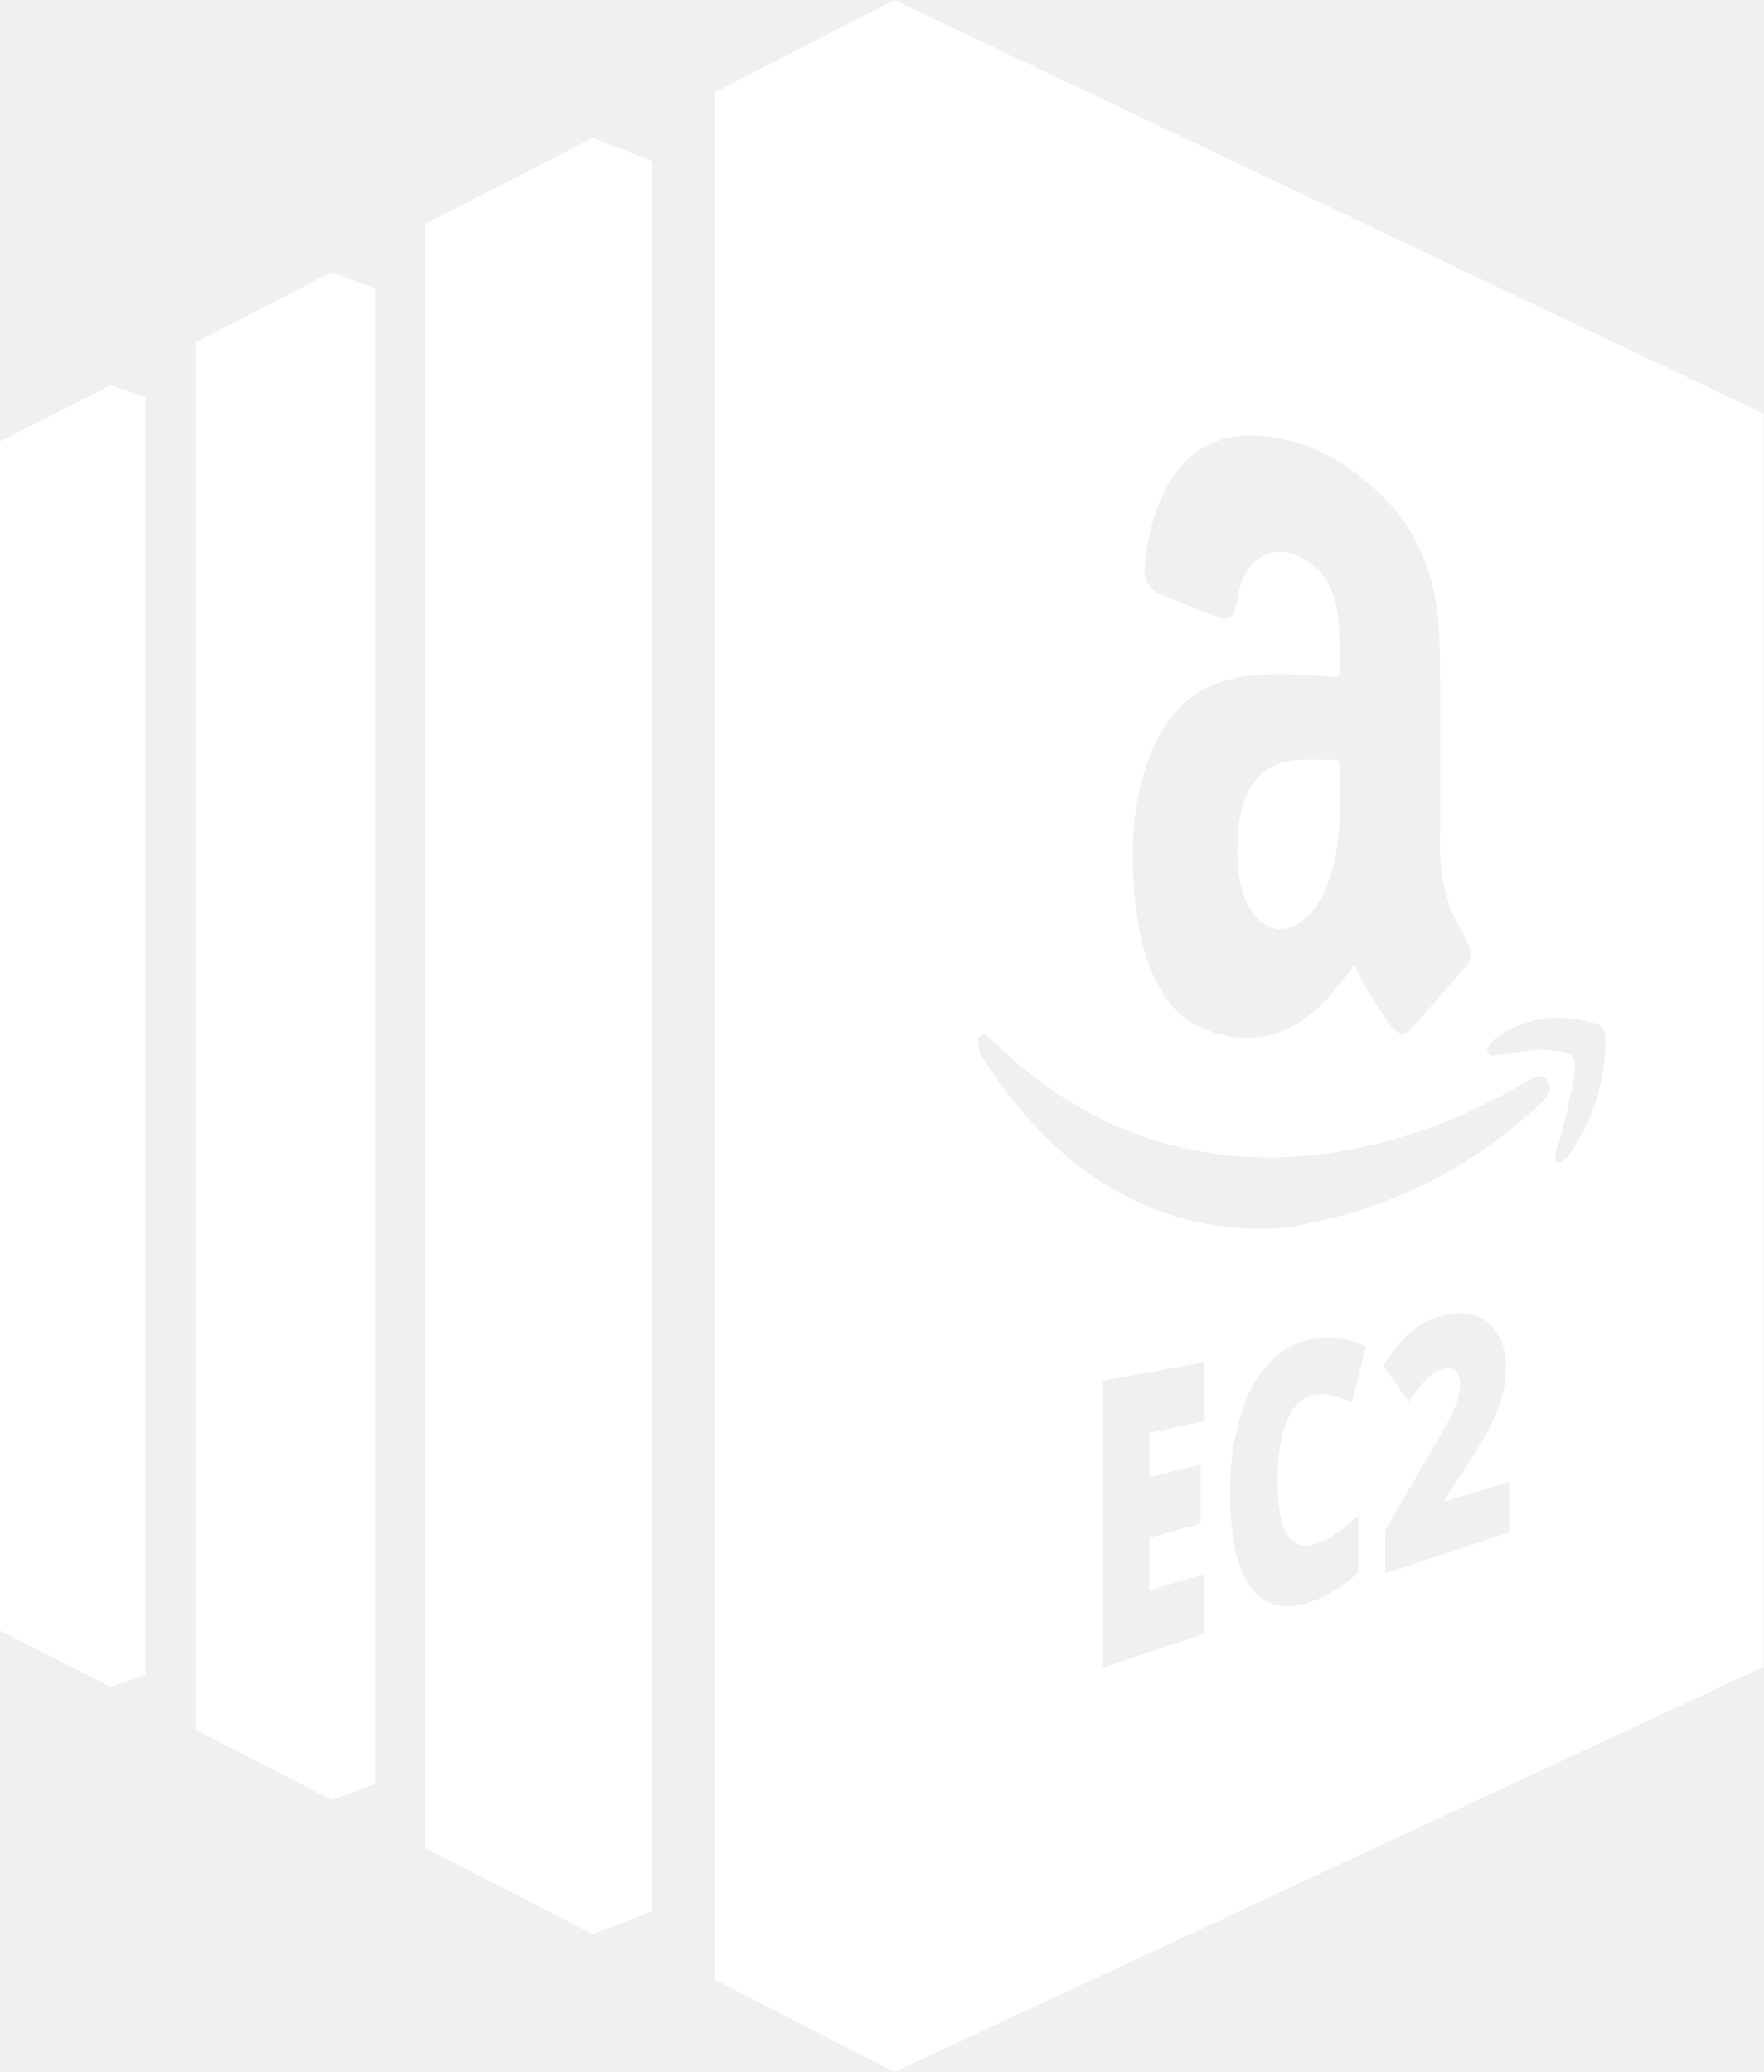
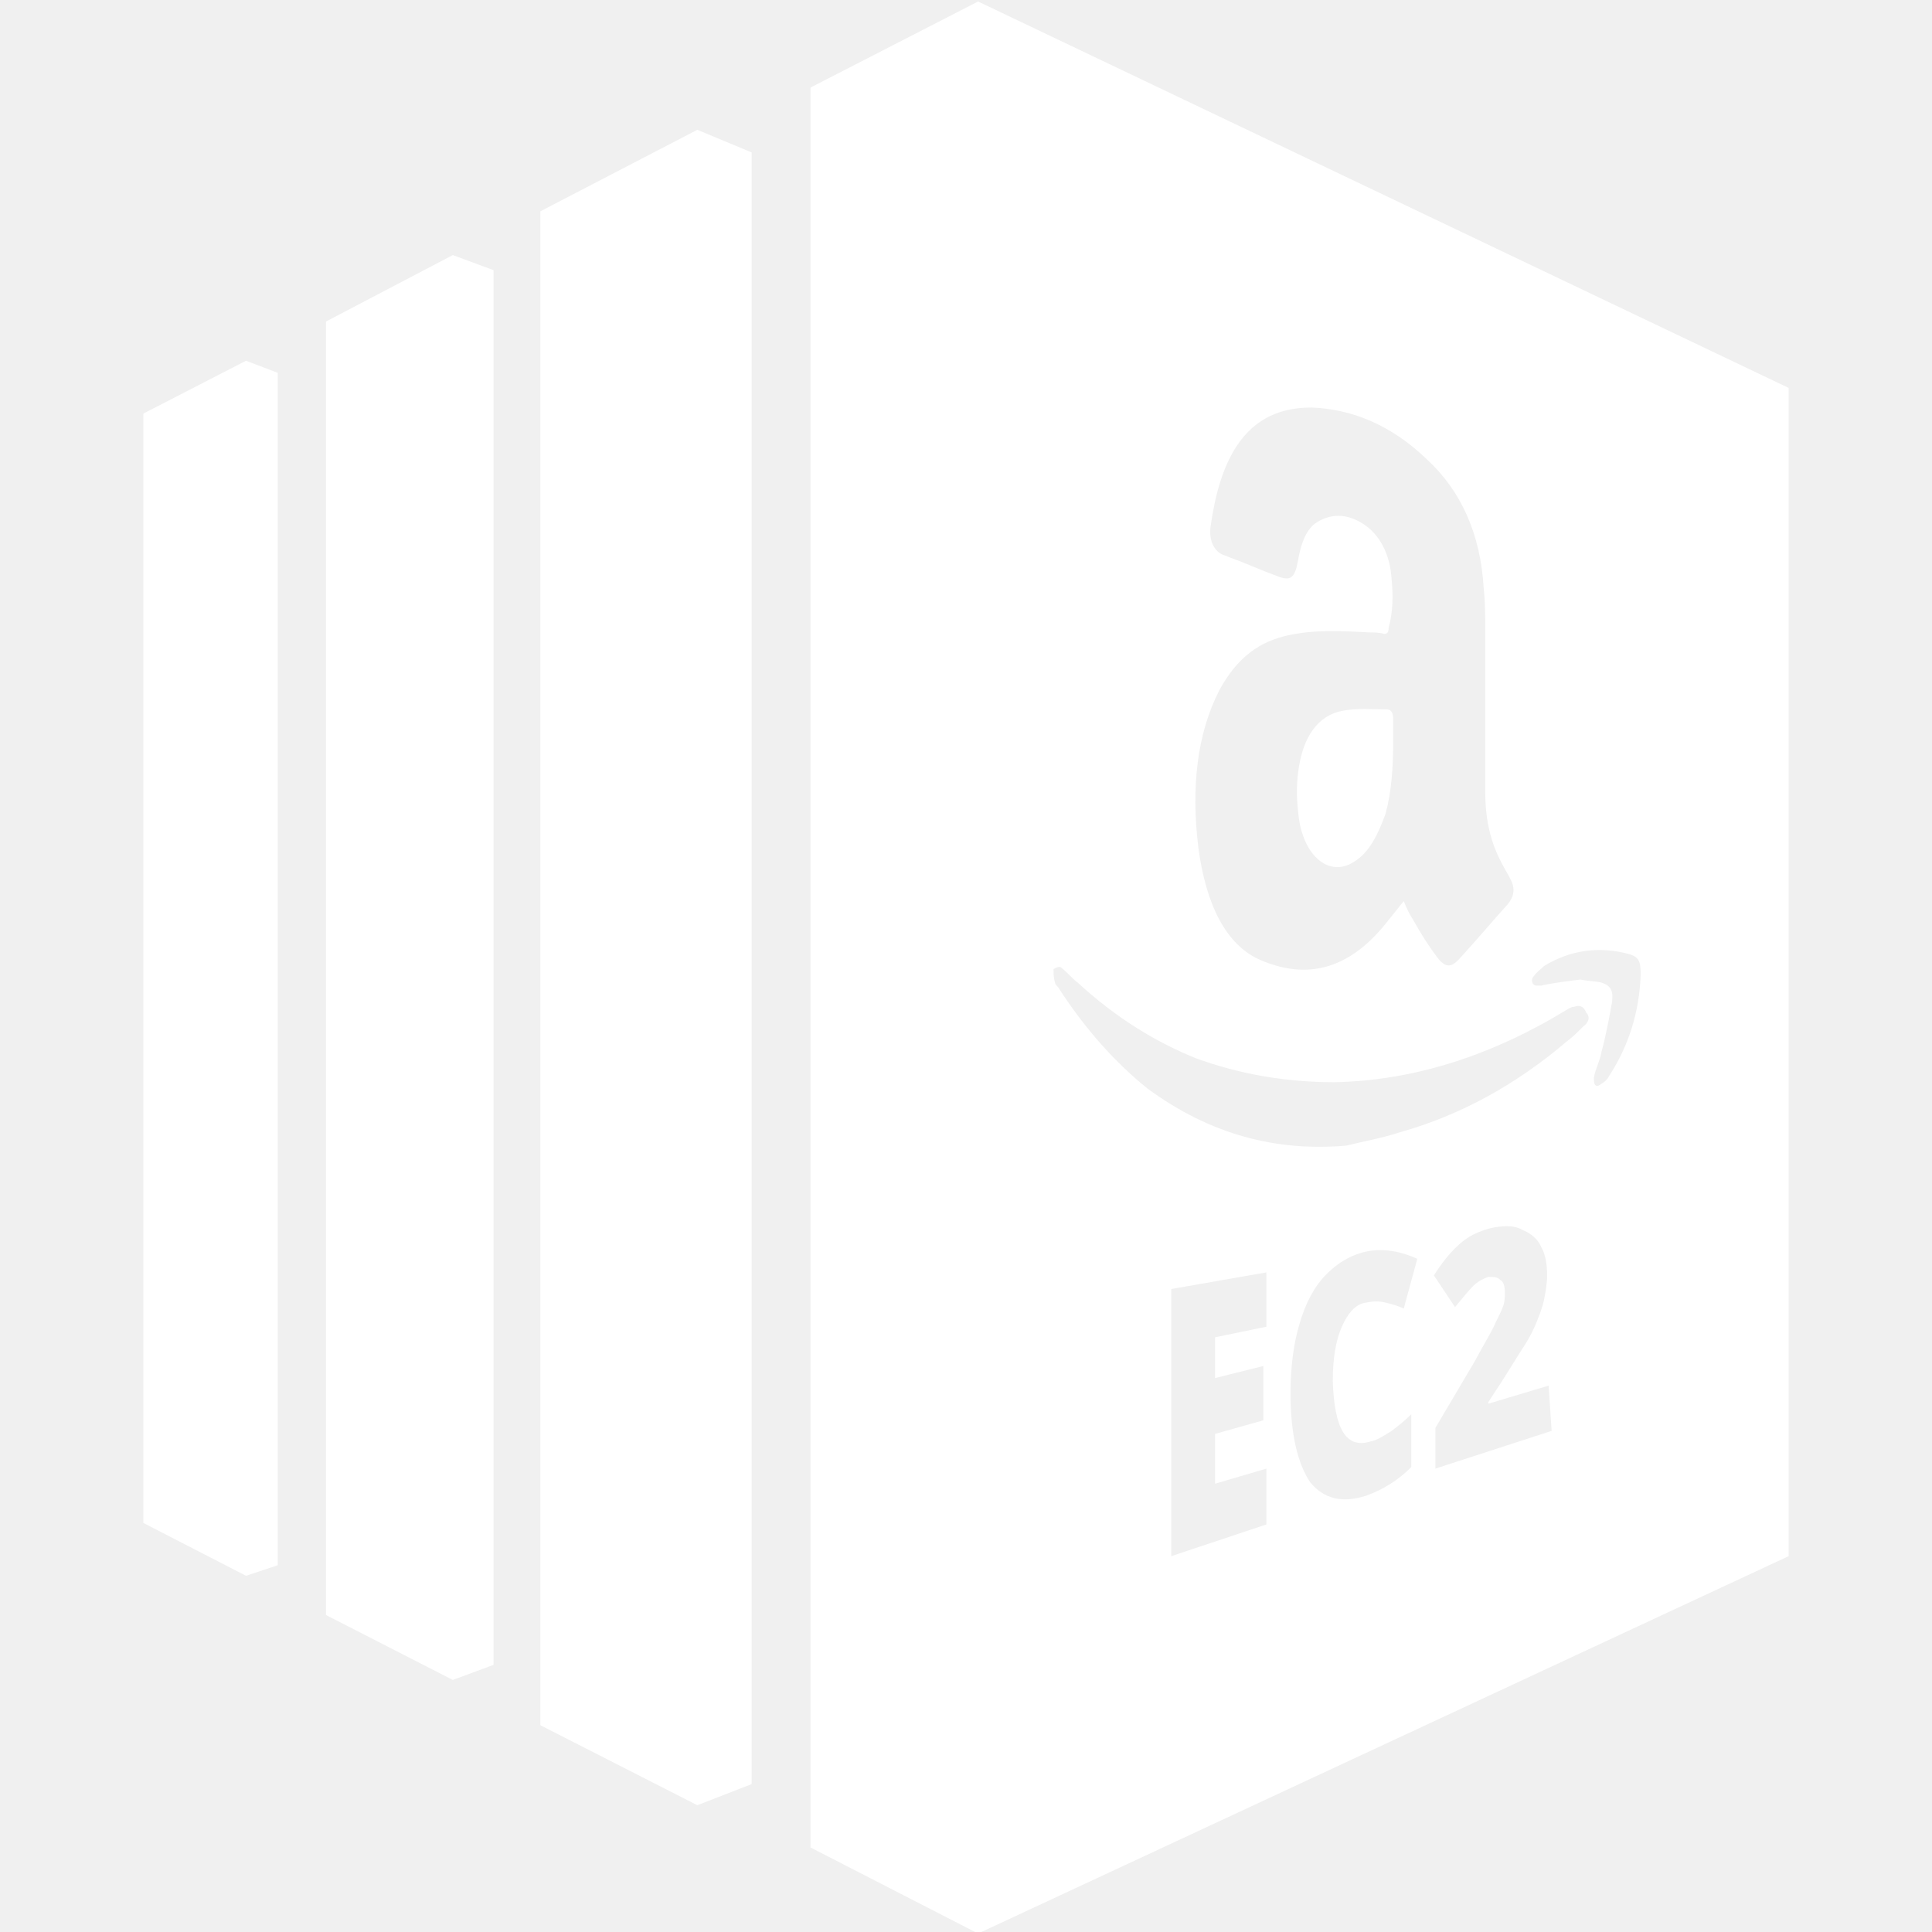
- <svg xmlns="http://www.w3.org/2000/svg" viewBox="0 0 425.458 500">
-   <path fill="#fff" d="M 215.769,0 172.42,22.317 V 477.684 L 215.769,500 425.458,402.227 V 99.791 L 215.769,0 z m 107.126,149.583 c -0.556,-6.772 -3.168,-11.558 -7.587,-14.299 -4.417,-2.772 -8.58,-2.915 -12.343,0.071 -2.35,1.9 -3.708,5.126 -4.396,9.26 -0.766,4.619 -1.901,5.449 -5.011,4.19 -4.287,-1.749 -8.583,-3.397 -12.873,-5.123 -0.641,-0.259 -1.287,-0.535 -1.91,-0.933 -2.022,-1.295 -2.948,-3.668 -2.557,-6.939 0.988,-8.23 3.114,-15.239 6.662,-20.595 5.243,-7.726 11.994,-10.316 19.509,-10.144 10.141,0.365 20.157,4.261 29.82,13.374 9.133,8.353 14.173,19.529 14.959,33.458 0.196,3.464 0.281,6.92 0.289,10.347 0.031,14.077 0.077,28.155 -0.014,42.21 -0.045,6.874 1.342,13.079 4.392,18.673 0.763,1.386 1.536,2.766 2.214,4.217 1.152,2.456 0.922,4.461 -0.674,6.233 -3.969,4.477 -7.944,9.045 -11.935,13.682 -2.37,2.8 -3.851,2.95 -6.136,-0.089 -2.235,-3.007 -4.231,-6.422 -6.266,-9.79 -0.782,-1.303 -1.379,-2.842 -2.18,-4.532 -1.613,2.031 -3.024,3.908 -4.497,5.688 -9.635,11.97 -20.737,14.43 -32.481,9.519 -8.826,-3.868 -14.022,-14.284 -15.834,-29.1 -1.874,-15.455 -0.532,-29.627 5.467,-41.145 4.534,-8.486 10.724,-12.385 17.624,-14.026 6.873,-1.54 13.94,-1.12 20.997,-0.732 1.283,0.074 2.567,0.185 3.853,0.311 0.841,0.083 1.275,-0.431 1.245,-1.697 -0.097,-4.026 -0.005,-8.045 -0.338,-12.091 z m -32.247,193.343 -13.336,2.872 v 10.625 l 12.349,-2.951 v 14.241 l -12.349,3.353 v 12.75 l 13.336,-4 v 14.433 l -24.472,8.149 v -69.207 l 24.472,-4.473 v 14.21 z m 26.632,29.703 c 1.823,-0.551 3.59,-1.459 5.301,-2.721 1.71,-1.256 3.428,-2.659 5.158,-4.209 v 13.699 c -3.44,3.358 -7.33,5.778 -11.672,7.232 -6.221,2.085 -10.992,0.908 -14.307,-3.593 -3.317,-4.589 -4.976,-12.263 -4.976,-22.957 0,-6.688 0.804,-12.75 2.411,-18.157 1.607,-5.37 3.919,-9.682 6.934,-12.943 3.018,-3.218 6.567,-5.184 10.646,-5.921 4.455,-0.805 8.71,-0.157 12.77,1.899 l -3.41,13.458 c -1.523,-0.708 -3.045,-1.257 -4.568,-1.647 -1.523,-0.394 -3.158,-0.408 -4.906,-0.034 -2.65,0.567 -4.718,2.649 -6.203,6.271 -1.485,3.639 -2.23,8.381 -2.23,14.203 0,12.102 3.018,17.241 9.052,15.42 z m 46.828,-2.84 -29.914,9.96 v -10.491 l 10.065,-17.276 c 2.875,-4.937 4.755,-8.251 5.639,-9.981 0.883,-1.728 1.498,-3.168 1.845,-4.33 0.348,-1.161 0.522,-2.331 0.522,-3.511 0,-1.463 -0.348,-2.541 -1.043,-3.236 -0.696,-0.699 -1.673,-0.915 -2.932,-0.644 -1.297,0.279 -2.607,1.077 -3.934,2.399 -1.323,1.328 -2.823,3.197 -4.497,5.615 l -6.118,-8.849 c 2.124,-3.14 3.91,-5.421 5.356,-6.853 1.447,-1.429 3.02,-2.598 4.724,-3.515 1.699,-0.911 3.612,-1.558 5.737,-1.942 2.669,-0.483 5.05,-0.275 7.146,0.611 2.096,0.871 3.722,2.353 4.88,4.441 1.154,2.078 1.733,4.541 1.733,7.405 0,2.141 -0.203,4.169 -0.605,6.084 -0.406,1.919 -1.03,3.868 -1.876,5.843 -0.846,1.988 -1.97,4.149 -3.368,6.49 -1.402,2.357 -4.385,6.962 -8.953,13.908 v 0.388 l 15.592,-4.669 v 12.151 z m 8.569,-104.435 c -1.405,1.384 -2.846,2.732 -4.335,3.974 -13.241,11.473 -27.626,19.126 -42.869,23.5 -4.664,1.381 -9.375,2.225 -14.065,3.336 -18.101,1.726 -35.272,-2.737 -51.447,-14.906 -8.291,-6.606 -15.939,-15.243 -22.892,-25.98 -0.26,-0.408 -0.639,-0.759 -0.735,-1.275 -0.216,-1.16 -0.29,-2.408 -0.421,-3.621 0.671,-0.206 1.453,-0.906 1.992,-0.522 1.512,1.073 2.928,2.564 4.372,3.914 9.678,8.839 19.852,15.15 30.435,19.39 11.737,4.447 23.667,6.399 35.835,6.106 20.898,-0.581 40.967,-7.163 60.311,-18.582 0.595,-0.334 1.22,-0.591 1.844,-0.805 1.276,-0.434 2.463,-0.196 3.049,1.423 0.586,1.617 -0.034,3.03 -1.075,4.048 z m 14.666,-13.319 c -0.305,9.694 -3.115,18.336 -8.373,26.03 -0.526,0.783 -1.148,1.53 -1.827,2.07 -0.451,0.359 -1.261,0.636 -1.59,0.358 -0.326,-0.277 -0.468,-1.366 -0.315,-1.972 0.576,-2.272 1.432,-4.444 1.952,-6.713 0.998,-4.337 1.987,-8.671 2.692,-13.038 0.498,-3.078 -0.408,-4.428 -2.879,-4.924 -1.748,-0.357 -3.538,-0.396 -5.548,-0.605 -3.289,0.436 -6.787,0.908 -10.285,1.385 -0.393,0.054 -0.797,0.156 -1.182,0.096 -1.181,-0.184 -1.575,-1.373 -0.72,-2.462 0.815,-1.034 1.779,-1.941 2.789,-2.588 7.018,-4.404 14.383,-4.921 21.92,-2.999 2.829,0.701 3.48,1.745 3.366,5.362 z m -65.555,-68.713 c -3.922,0.11 -7.932,-0.297 -11.74,0.543 -5.861,1.346 -10.2,6.071 -11.239,15.875 -0.331,3.13 -0.357,6.481 -0.107,9.693 0.898,11.523 7.861,17.711 14.587,13.415 3.991,-2.477 6.423,-7.052 8.082,-12.686 1.708,-5.752 1.894,-11.991 1.867,-18.295 0,-2.043 -0.038,-4.094 0.012,-6.126 0.041,-1.567 -0.355,-2.45 -1.461,-2.42 z M 102.597,54.076 l 0,391.85 40.475,20.837 14.224,-5.586 0,-422.238 -14.224,-5.701 z m -55.426,28.543 0,334.784 32.854,16.914 10.474,-3.803 0,-360.926 -10.474,-3.881 z M -2.4414063e-6,106.554 l 0,286.914 L 26.694,407.094 l 8.38,-2.881 0,-308.345 -8.38,-2.941 z" />
+ <svg xmlns="http://www.w3.org/2000/svg" x="0px" y="0px" viewBox="0 0 128 128">
+   <path fill="#fff" d="M64.8,0.1L53.7,5.8v116.6l11.1,5.7l53.7-25V25.7L64.8,0.1z M92.2,38.4c-0.1-1.7-0.8-3-1.9-3.7c-1.1-0.7-2.2-0.7-3.2,0c-0.6,0.5-0.9,1.3-1.1,2.4c-0.2,1.2-0.5,1.4-1.3,1.1c-1.1-0.4-2.2-0.9-3.3-1.3c-0.2-0.1-0.3-0.1-0.5-0.2c-0.5-0.3-0.8-0.9-0.7-1.8c0.3-2.1,0.8-3.9,1.7-5.3c1.3-2,3.1-2.6,5-2.6c2.6,0.1,5.2,1.1,7.6,3.4c2.3,2.1,3.6,5,3.8,8.6c0.1,0.9,0.1,1.8,0.1,2.6c0,3.6,0,7.2,0,10.8c0,1.8,0.3,3.3,1.1,4.8c0.2,0.4,0.4,0.7,0.6,1.1c0.3,0.6,0.2,1.1-0.2,1.6c-1,1.1-2,2.3-3.1,3.5c-0.6,0.7-1,0.8-1.6,0c-0.6-0.8-1.1-1.6-1.6-2.5c-0.2-0.3-0.4-0.7-0.6-1.2c-0.4,0.5-0.8,1-1.2,1.5c-2.5,3.1-5.3,3.7-8.3,2.4c-2.3-1-3.6-3.7-4.1-7.4c-0.5-4-0.1-7.6,1.4-10.5c1.2-2.2,2.7-3.2,4.5-3.6c1.8-0.4,3.6-0.3,5.4-0.2c0.3,0,0.7,0,1,0.1c0.2,0,0.3-0.1,0.3-0.4C92.3,40.5,92.3,39.4,92.2,38.4L92.2,38.4z M83.9,87.9l-3.4,0.7v2.7l3.2-0.8v3.6l-3.2,0.9v3.3l3.4-1v3.7l-6.3,2.1V85.4l6.3-1.1V87.9z M90.8,95.5c0.5-0.1,0.9-0.4,1.4-0.7c0.4-0.3,0.9-0.7,1.3-1.1v3.5c-0.9,0.9-1.9,1.5-3,1.9c-1.6,0.5-2.8,0.2-3.7-0.9c-0.8-1.2-1.3-3.1-1.3-5.9c0-1.7,0.2-3.3,0.6-4.6c0.4-1.4,1-2.5,1.8-3.3c0.8-0.8,1.7-1.3,2.7-1.5c1.1-0.2,2.2,0,3.3,0.5L93,86.7c-0.4-0.2-0.8-0.3-1.2-0.4c-0.4-0.1-0.8-0.1-1.3,0c-0.7,0.1-1.2,0.7-1.6,1.6c-0.4,0.9-0.6,2.1-0.6,3.6C88.4,94.7,89.2,96,90.8,95.5L90.8,95.5z M102.8,94.8l-7.7,2.5v-2.7l2.6-4.4c0.7-1.3,1.2-2.1,1.4-2.6c0.2-0.4,0.4-0.8,0.5-1.1c0.1-0.3,0.1-0.6,0.1-0.9c0-0.4-0.1-0.7-0.3-0.8c-0.2-0.2-0.4-0.2-0.8-0.2c-0.3,0.1-0.7,0.3-1,0.6c-0.3,0.3-0.7,0.8-1.2,1.4L95,84.5c0.5-0.8,1-1.4,1.4-1.8c0.4-0.4,0.8-0.7,1.2-0.9c0.4-0.2,0.9-0.4,1.5-0.5c0.7-0.1,1.3-0.1,1.8,0.2c0.5,0.2,1,0.6,1.2,1.1c0.3,0.5,0.4,1.2,0.4,1.9c0,0.5-0.1,1.1-0.2,1.6c-0.1,0.5-0.3,1-0.5,1.5c-0.2,0.5-0.5,1.1-0.9,1.7c-0.4,0.6-1.1,1.8-2.3,3.6v0.1l4-1.2L102.8,94.8L102.8,94.8z M104.9,68c-0.4,0.4-0.7,0.7-1.1,1c-3.4,2.9-7.1,4.9-11,6c-1.2,0.4-2.4,0.6-3.6,0.9c-4.6,0.4-9-0.7-13.2-3.8c-2.1-1.7-4.1-3.9-5.9-6.7c-0.1-0.1-0.2-0.2-0.2-0.3c-0.1-0.3-0.1-0.6-0.1-0.9c0.2-0.1,0.4-0.2,0.5-0.1c0.4,0.3,0.7,0.7,1.1,1c2.5,2.3,5.1,3.9,7.8,5c3,1.1,6.1,1.6,9.2,1.6c5.3-0.1,10.5-1.8,15.4-4.8c0.2-0.1,0.3-0.2,0.5-0.2c0.3-0.1,0.6-0.1,0.8,0.4C105.4,67.4,105.2,67.8,104.9,68L104.9,68z M108.7,64.6c-0.1,2.5-0.8,4.7-2.1,6.7c-0.1,0.2-0.3,0.4-0.5,0.5c-0.1,0.1-0.3,0.2-0.4,0.1c-0.1-0.1-0.1-0.3-0.1-0.5c0.1-0.6,0.4-1.1,0.5-1.7c0.3-1.1,0.5-2.2,0.7-3.3c0.1-0.8-0.1-1.1-0.7-1.3c-0.4-0.1-0.9-0.1-1.4-0.2c-0.8,0.1-1.7,0.2-2.6,0.4c-0.1,0-0.2,0-0.3,0c-0.3,0-0.4-0.4-0.2-0.6c0.2-0.3,0.5-0.5,0.7-0.7c1.8-1.1,3.7-1.3,5.6-0.8C108.6,63.4,108.7,63.7,108.7,64.6L108.7,64.6z M91.9,47c-1,0-2-0.1-3,0.1c-1.5,0.3-2.6,1.6-2.9,4.1c-0.1,0.8-0.1,1.7,0,2.5c0.2,2.9,2,4.5,3.7,3.4c1-0.6,1.6-1.8,2.1-3.2c0.4-1.5,0.5-3.1,0.5-4.7c0-0.5,0-1,0-1.6C92.3,47.3,92.2,47,91.9,47L91.9,47z M35.8,14v100.3l10.4,5.3l3.6-1.4V10.1l-3.6-1.5L35.8,14z M21.6,21.3V107l8.4,4.3l2.7-1V17.9l-2.7-1L21.6,21.3z M9.5,27.4v73.5l6.8,3.5l2.1-0.7V24.7l-2.1-0.8L9.5,27.4z" />
</svg>
